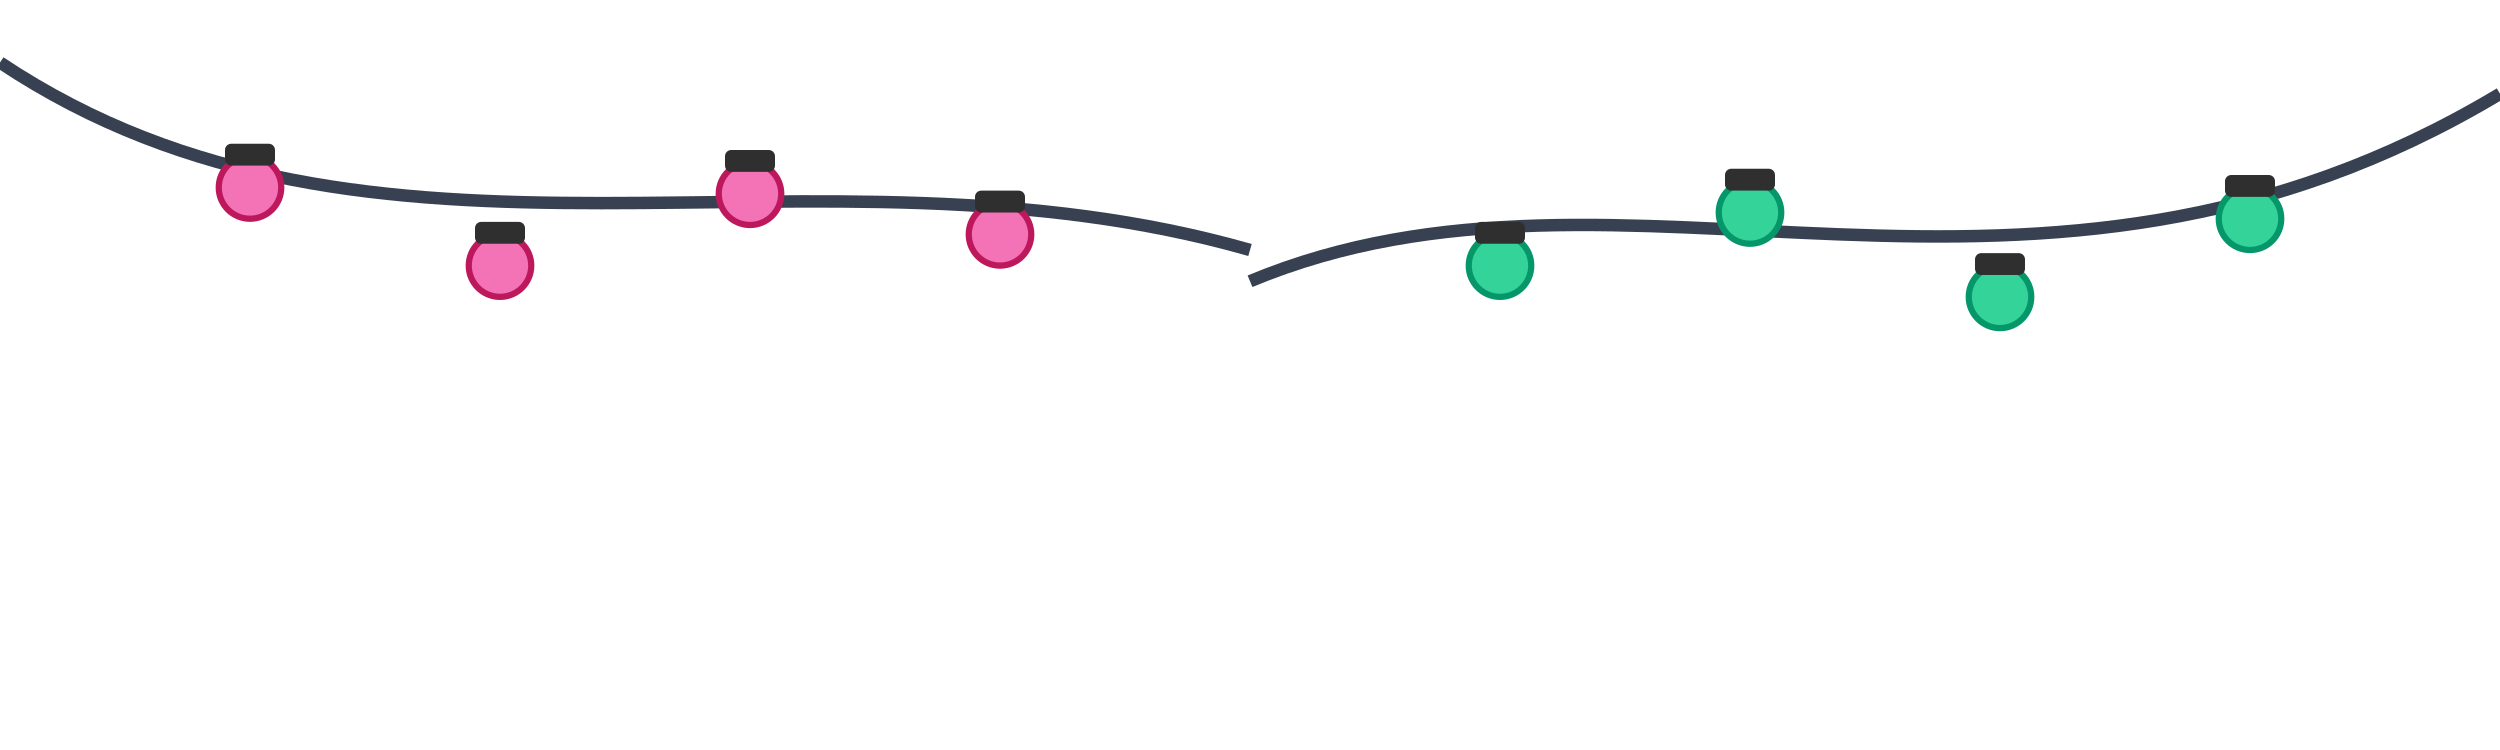
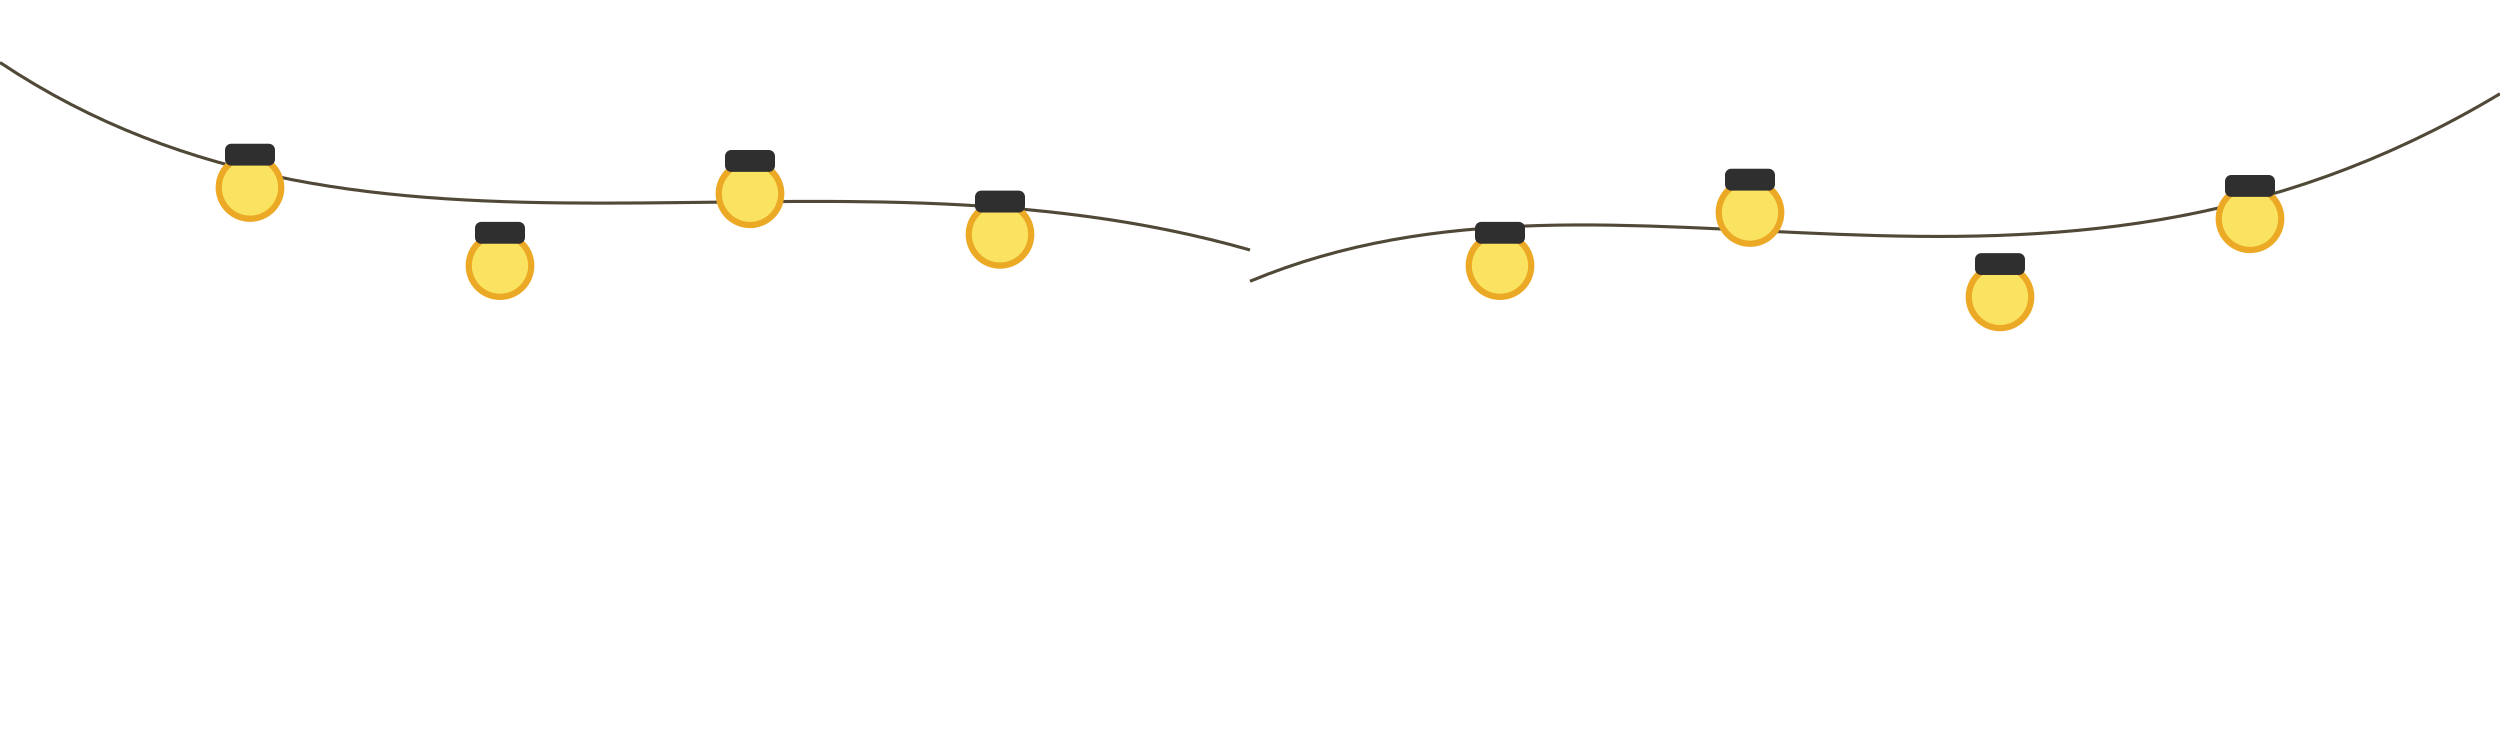
<svg xmlns="http://www.w3.org/2000/svg" viewBox="0 0 800 240" width="100%" height="180">
-   <path d="M0,20 C120,100 260,40 400,80" fill="none" stroke="#374151" stroke-width="4" />
-   <path d="M800,30 C650,120 520,40 400,90" fill="none" stroke="#374151" stroke-width="4" />
+   <path d="M0,20 C120,100 260,40 400,80" fill="none" stroke="#514937ff" stroke-width="1" />
+   <path d="M800,30 C650,120 520,40 400,90" fill="none" stroke="#514937ff" stroke-width="1" />
  <g stroke-width="2">
-     <g fill="#F472B6" stroke="#BE185D">
+     <g fill="#fae360" stroke="#eba925">
      <circle cx="80" cy="60" r="10" />
      <circle cx="160" cy="85" r="10" />
      <circle cx="240" cy="62" r="10" />
      <circle cx="320" cy="75" r="10" />
    </g>
-     <g fill="#2f2f2f">
+     <g fill="#2f2f2fff">
      <rect x="72" y="46" width="16" height="7" rx="2" />
      <rect x="152" y="71" width="16" height="7" rx="2" />
      <rect x="232" y="48" width="16" height="7" rx="2" />
      <rect x="312" y="61" width="16" height="7" rx="2" />
    </g>
  </g>
  <g stroke-width="2">
-     <g fill="#34D399" stroke="#059669">
+     <g fill="#fae360" stroke="#eba925">
      <circle cx="720" cy="70" r="10" />
      <circle cx="640" cy="95" r="10" />
      <circle cx="560" cy="68" r="10" />
      <circle cx="480" cy="85" r="10" />
    </g>
    <g fill="#2f2f2f">
      <rect x="712" y="56" width="16" height="7" rx="2" />
      <rect x="632" y="81" width="16" height="7" rx="2" />
      <rect x="552" y="54" width="16" height="7" rx="2" />
      <rect x="472" y="71" width="16" height="7" rx="2" />
    </g>
  </g>
</svg>
